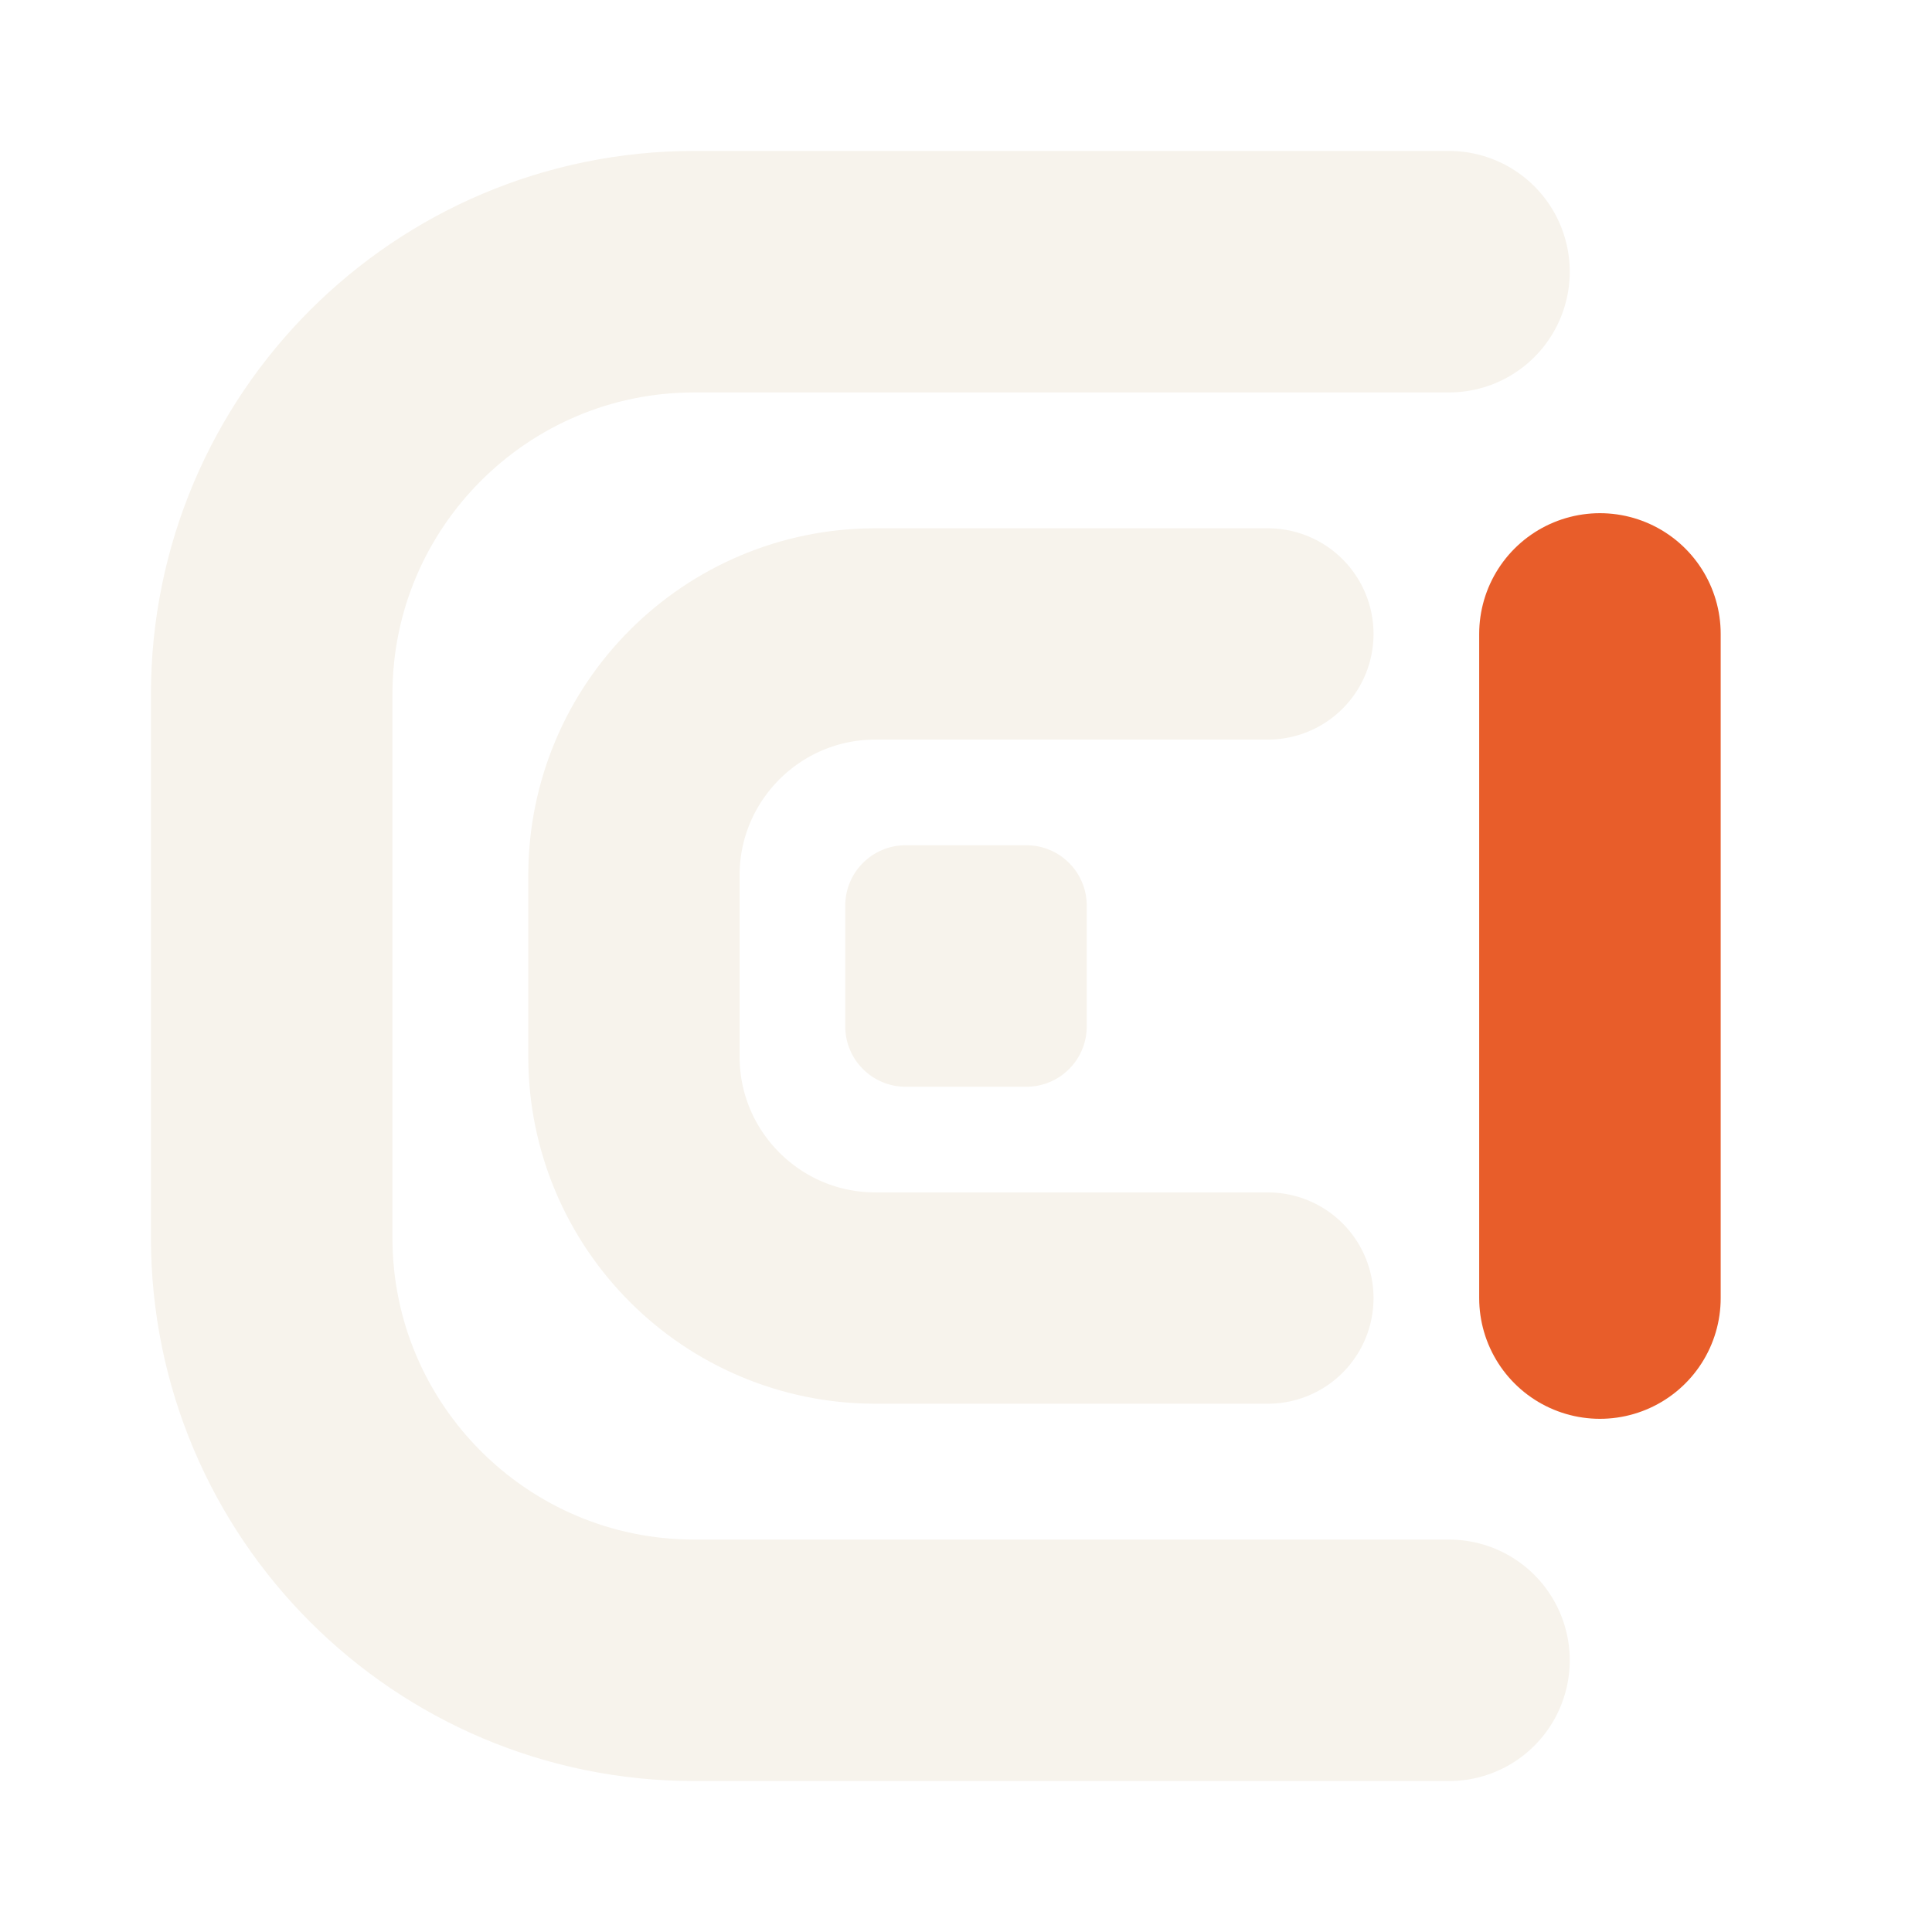
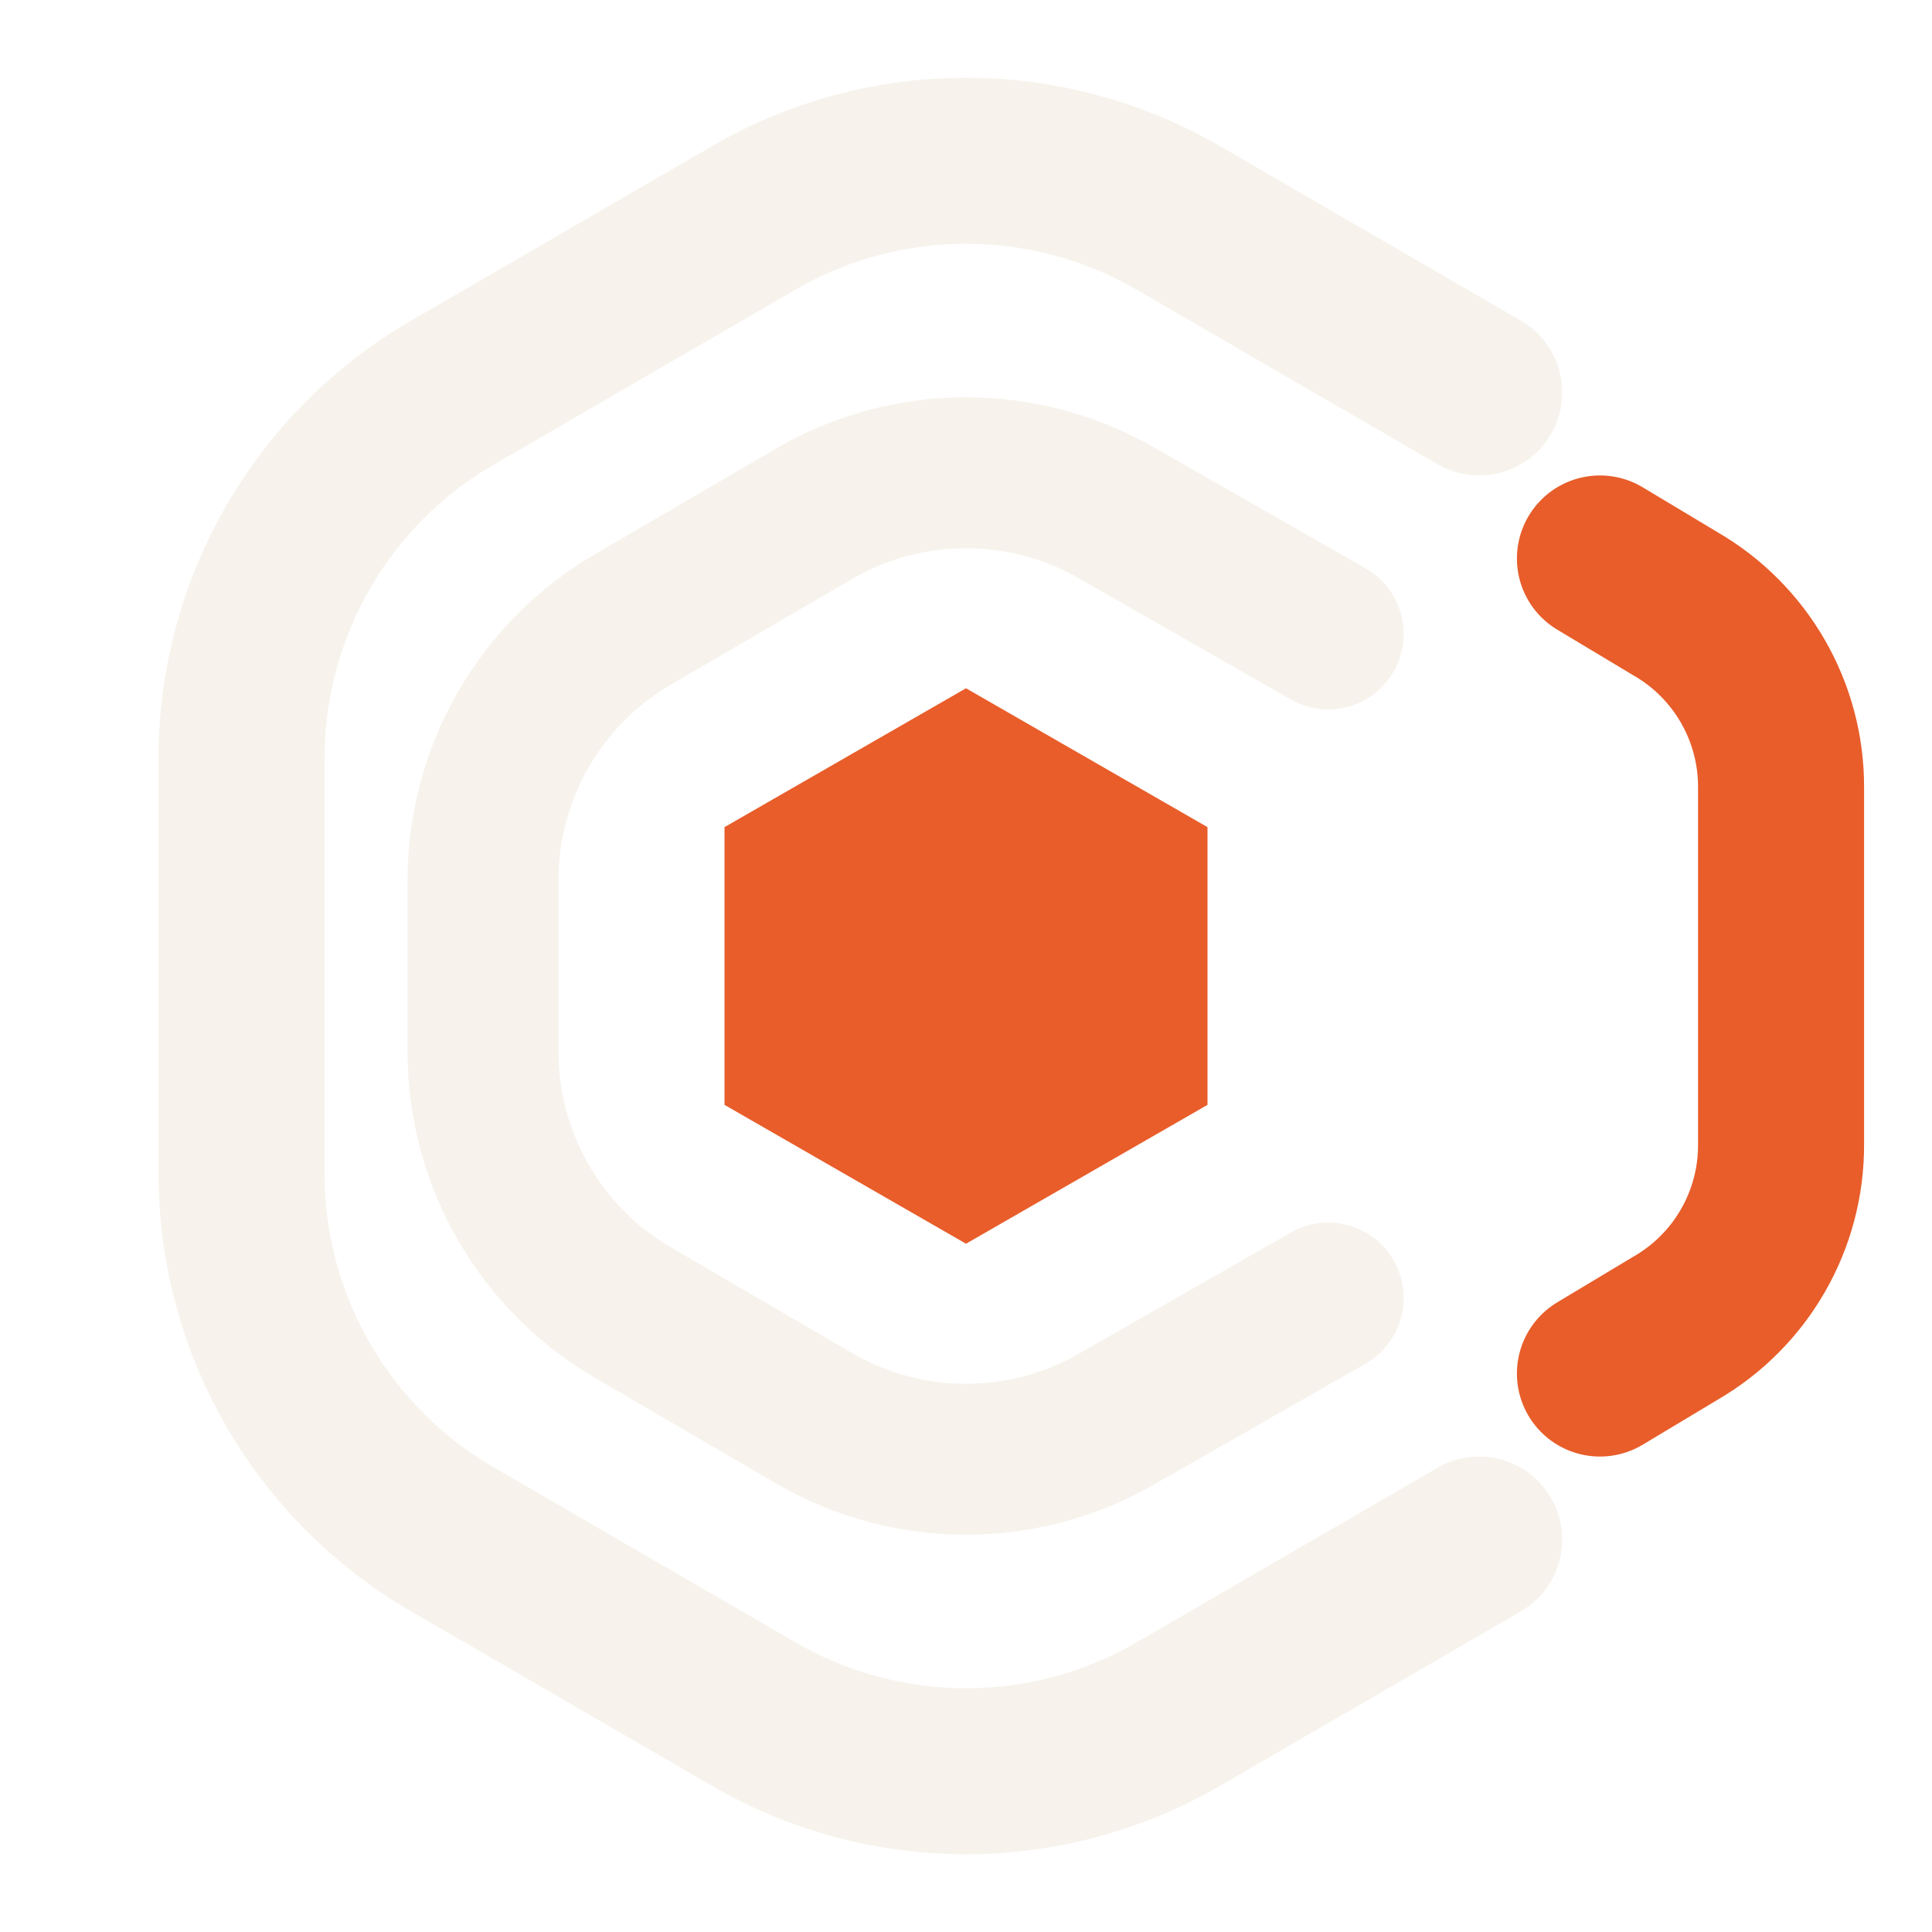
<svg xmlns="http://www.w3.org/2000/svg" viewBox="0 0 64 64" role="img" aria-labelledby="title description">
-   <path d="M48 9H23C15.27 9 9 15.27 9 23v18c0 7.73 6.27 14 14 14h25" fill="none" stroke="#F7F3EC" stroke-width="8" stroke-linecap="round" stroke-linejoin="round" />
-   <path d="M42 21H29a8 8 0 0 0-8 8v6a8 8 0 0 0 8 8h13" fill="none" stroke="#F7F3EC" stroke-width="7" stroke-linecap="round" stroke-linejoin="round" />
-   <rect x="28" y="28" width="8" height="8" rx="2" fill="#F7F3EC" />
-   <path d="M53 21v22" fill="none" stroke="#E85D2A" stroke-width="8" stroke-linecap="round" />
+   <path d="M49 13 39 7.2a14 14 0 0 0-14 0L15 13a14 14 0 0 0-7 12.1v13.8A14 14 0 0 0 15 51l10 5.8a14 14 0 0 0 14 0L49 51" fill="none" stroke="#F7F3EC" stroke-width="5.5" stroke-linecap="round" stroke-linejoin="round" />
+   <path d="m44 21-7-4a10 10 0 0 0-10 0l-6 3.5a10 10 0 0 0-5 8.7v5.6a10 10 0 0 0 5 8.7l6 3.5a10 10 0 0 0 10 0l7-4" fill="none" stroke="#F7F3EC" stroke-width="5" stroke-linecap="round" stroke-linejoin="round" />
+   <path d="m32 22.8 8 4.6v9.2l-8 4.6-8-4.6v-9.2z" fill="#E85D2A" />
+   <path d="m53 18.5 2.5 1.5a7 7 0 0 1 3.5 6.1v11.8a7 7 0 0 1-3.5 6.1L53 45.5" fill="none" stroke="#E85D2A" stroke-width="5.5" stroke-linecap="round" stroke-linejoin="round" />
</svg>
